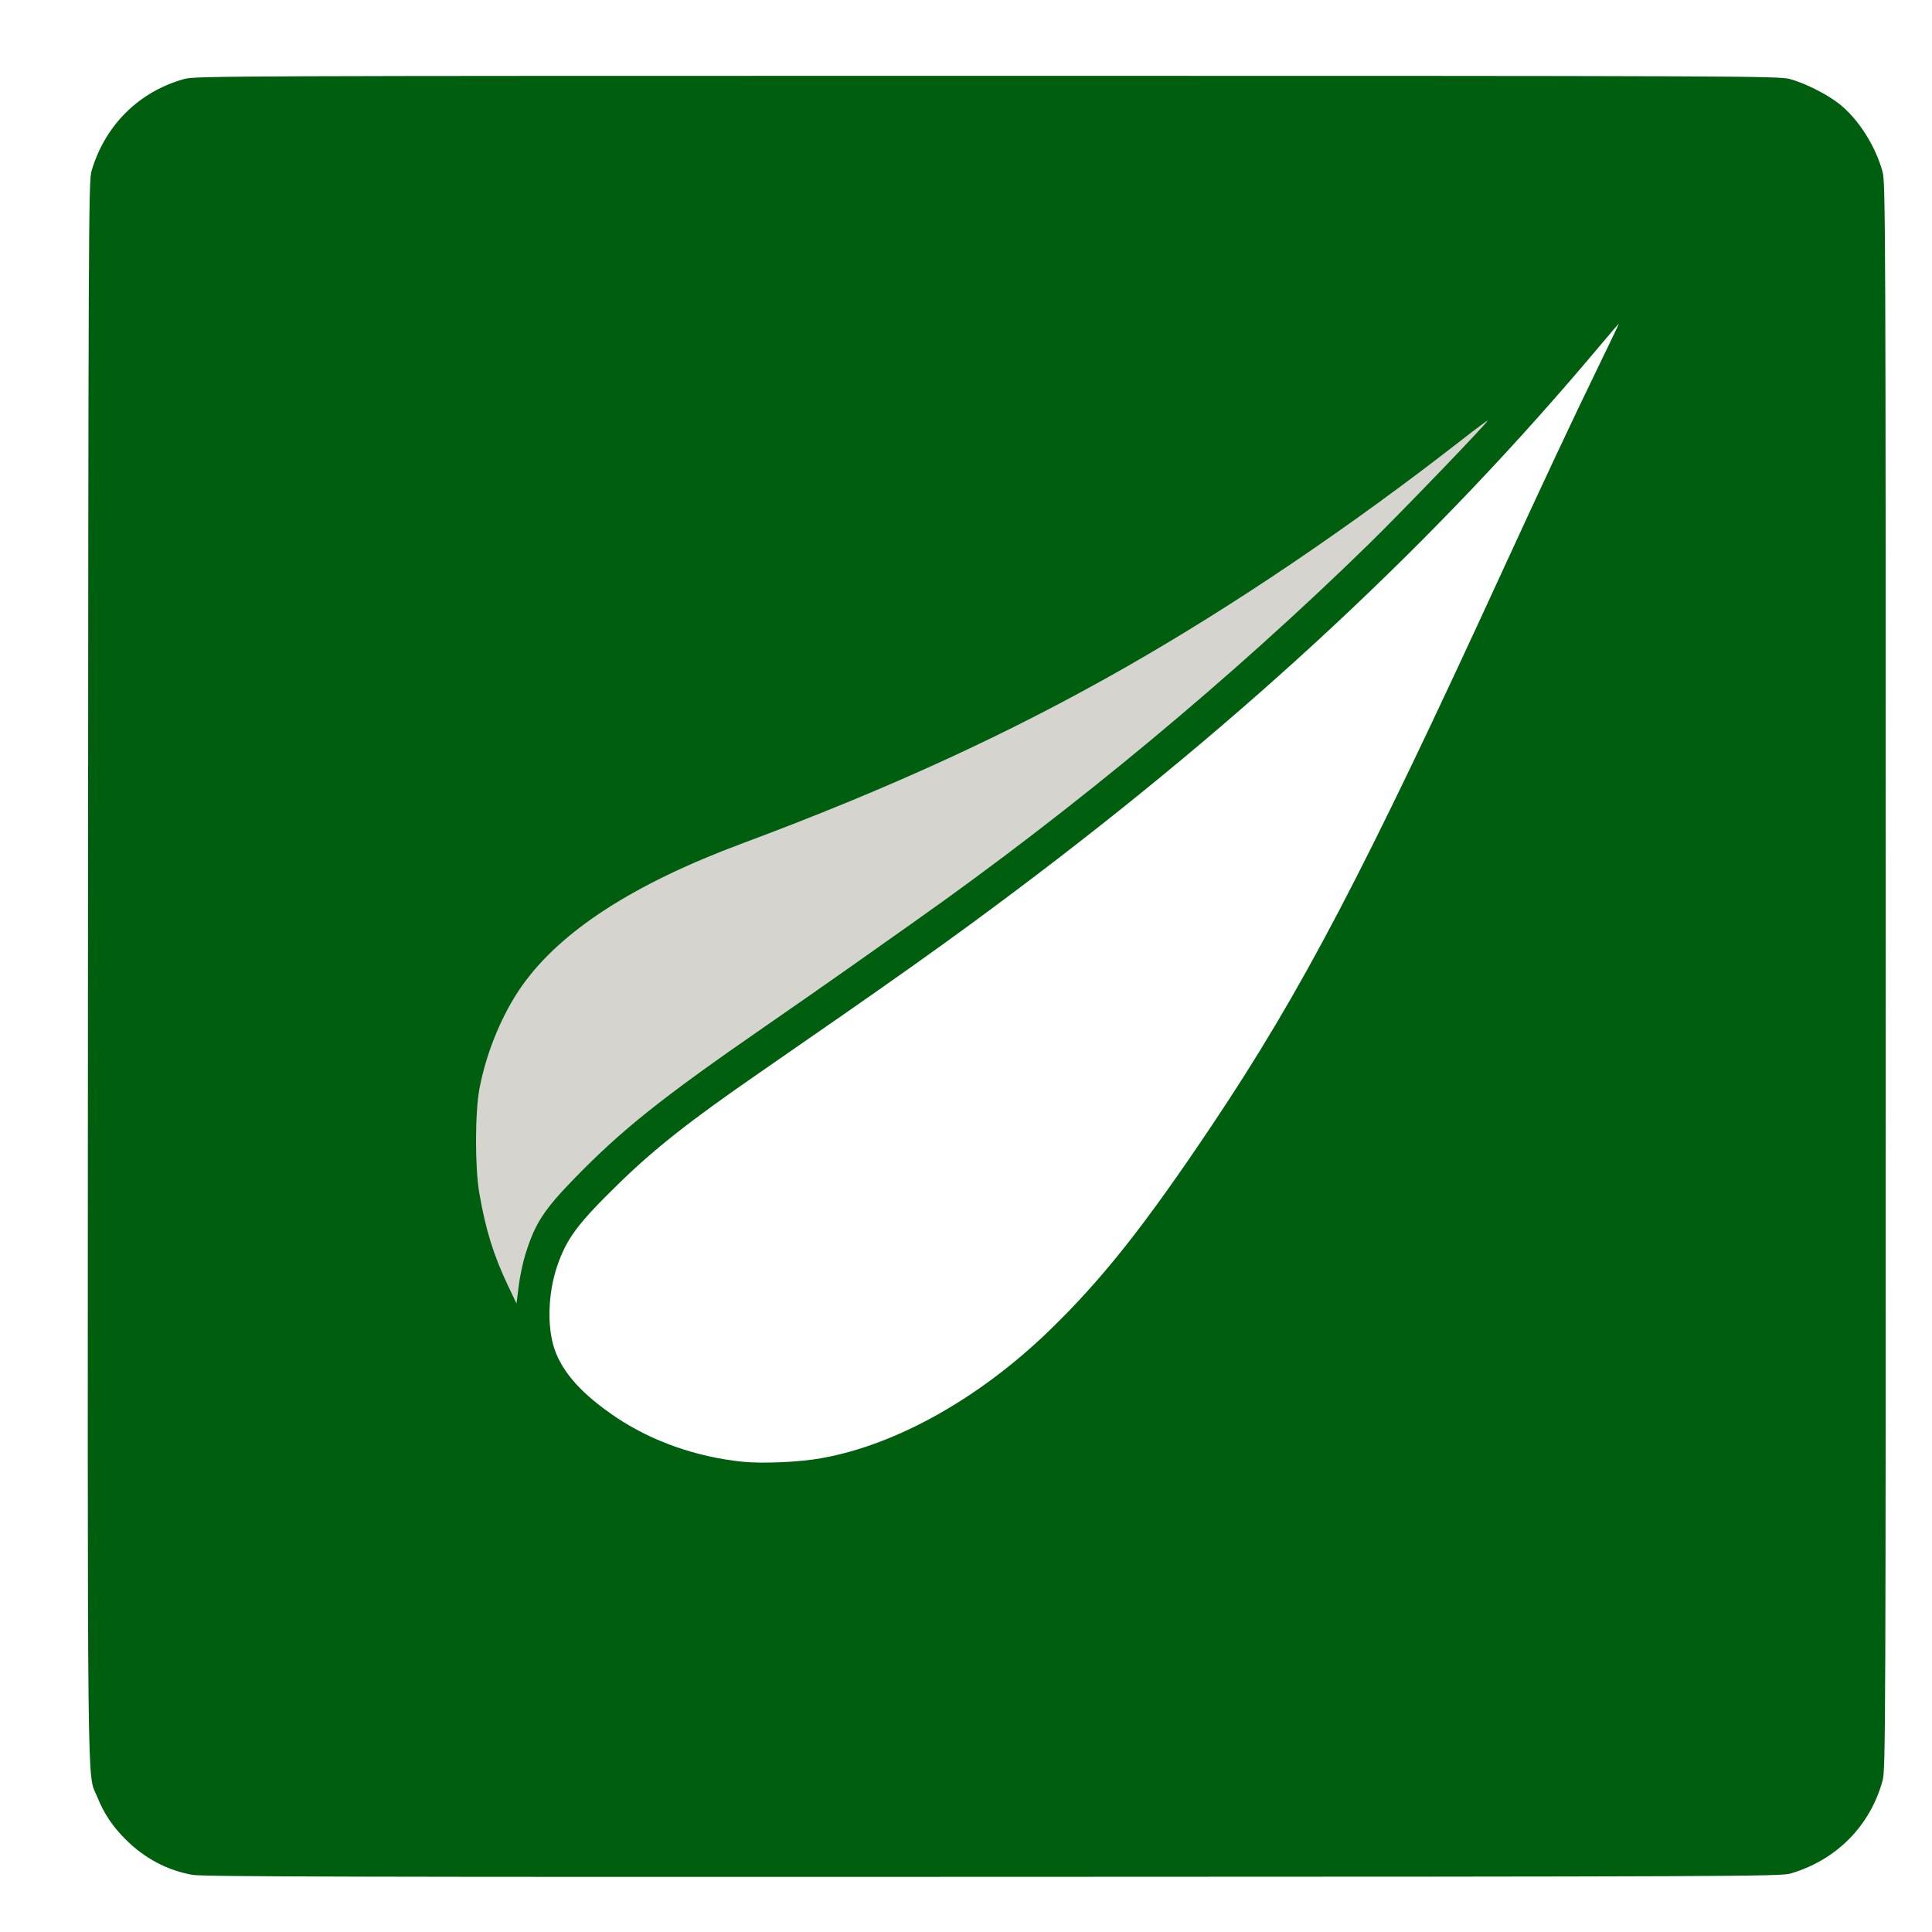
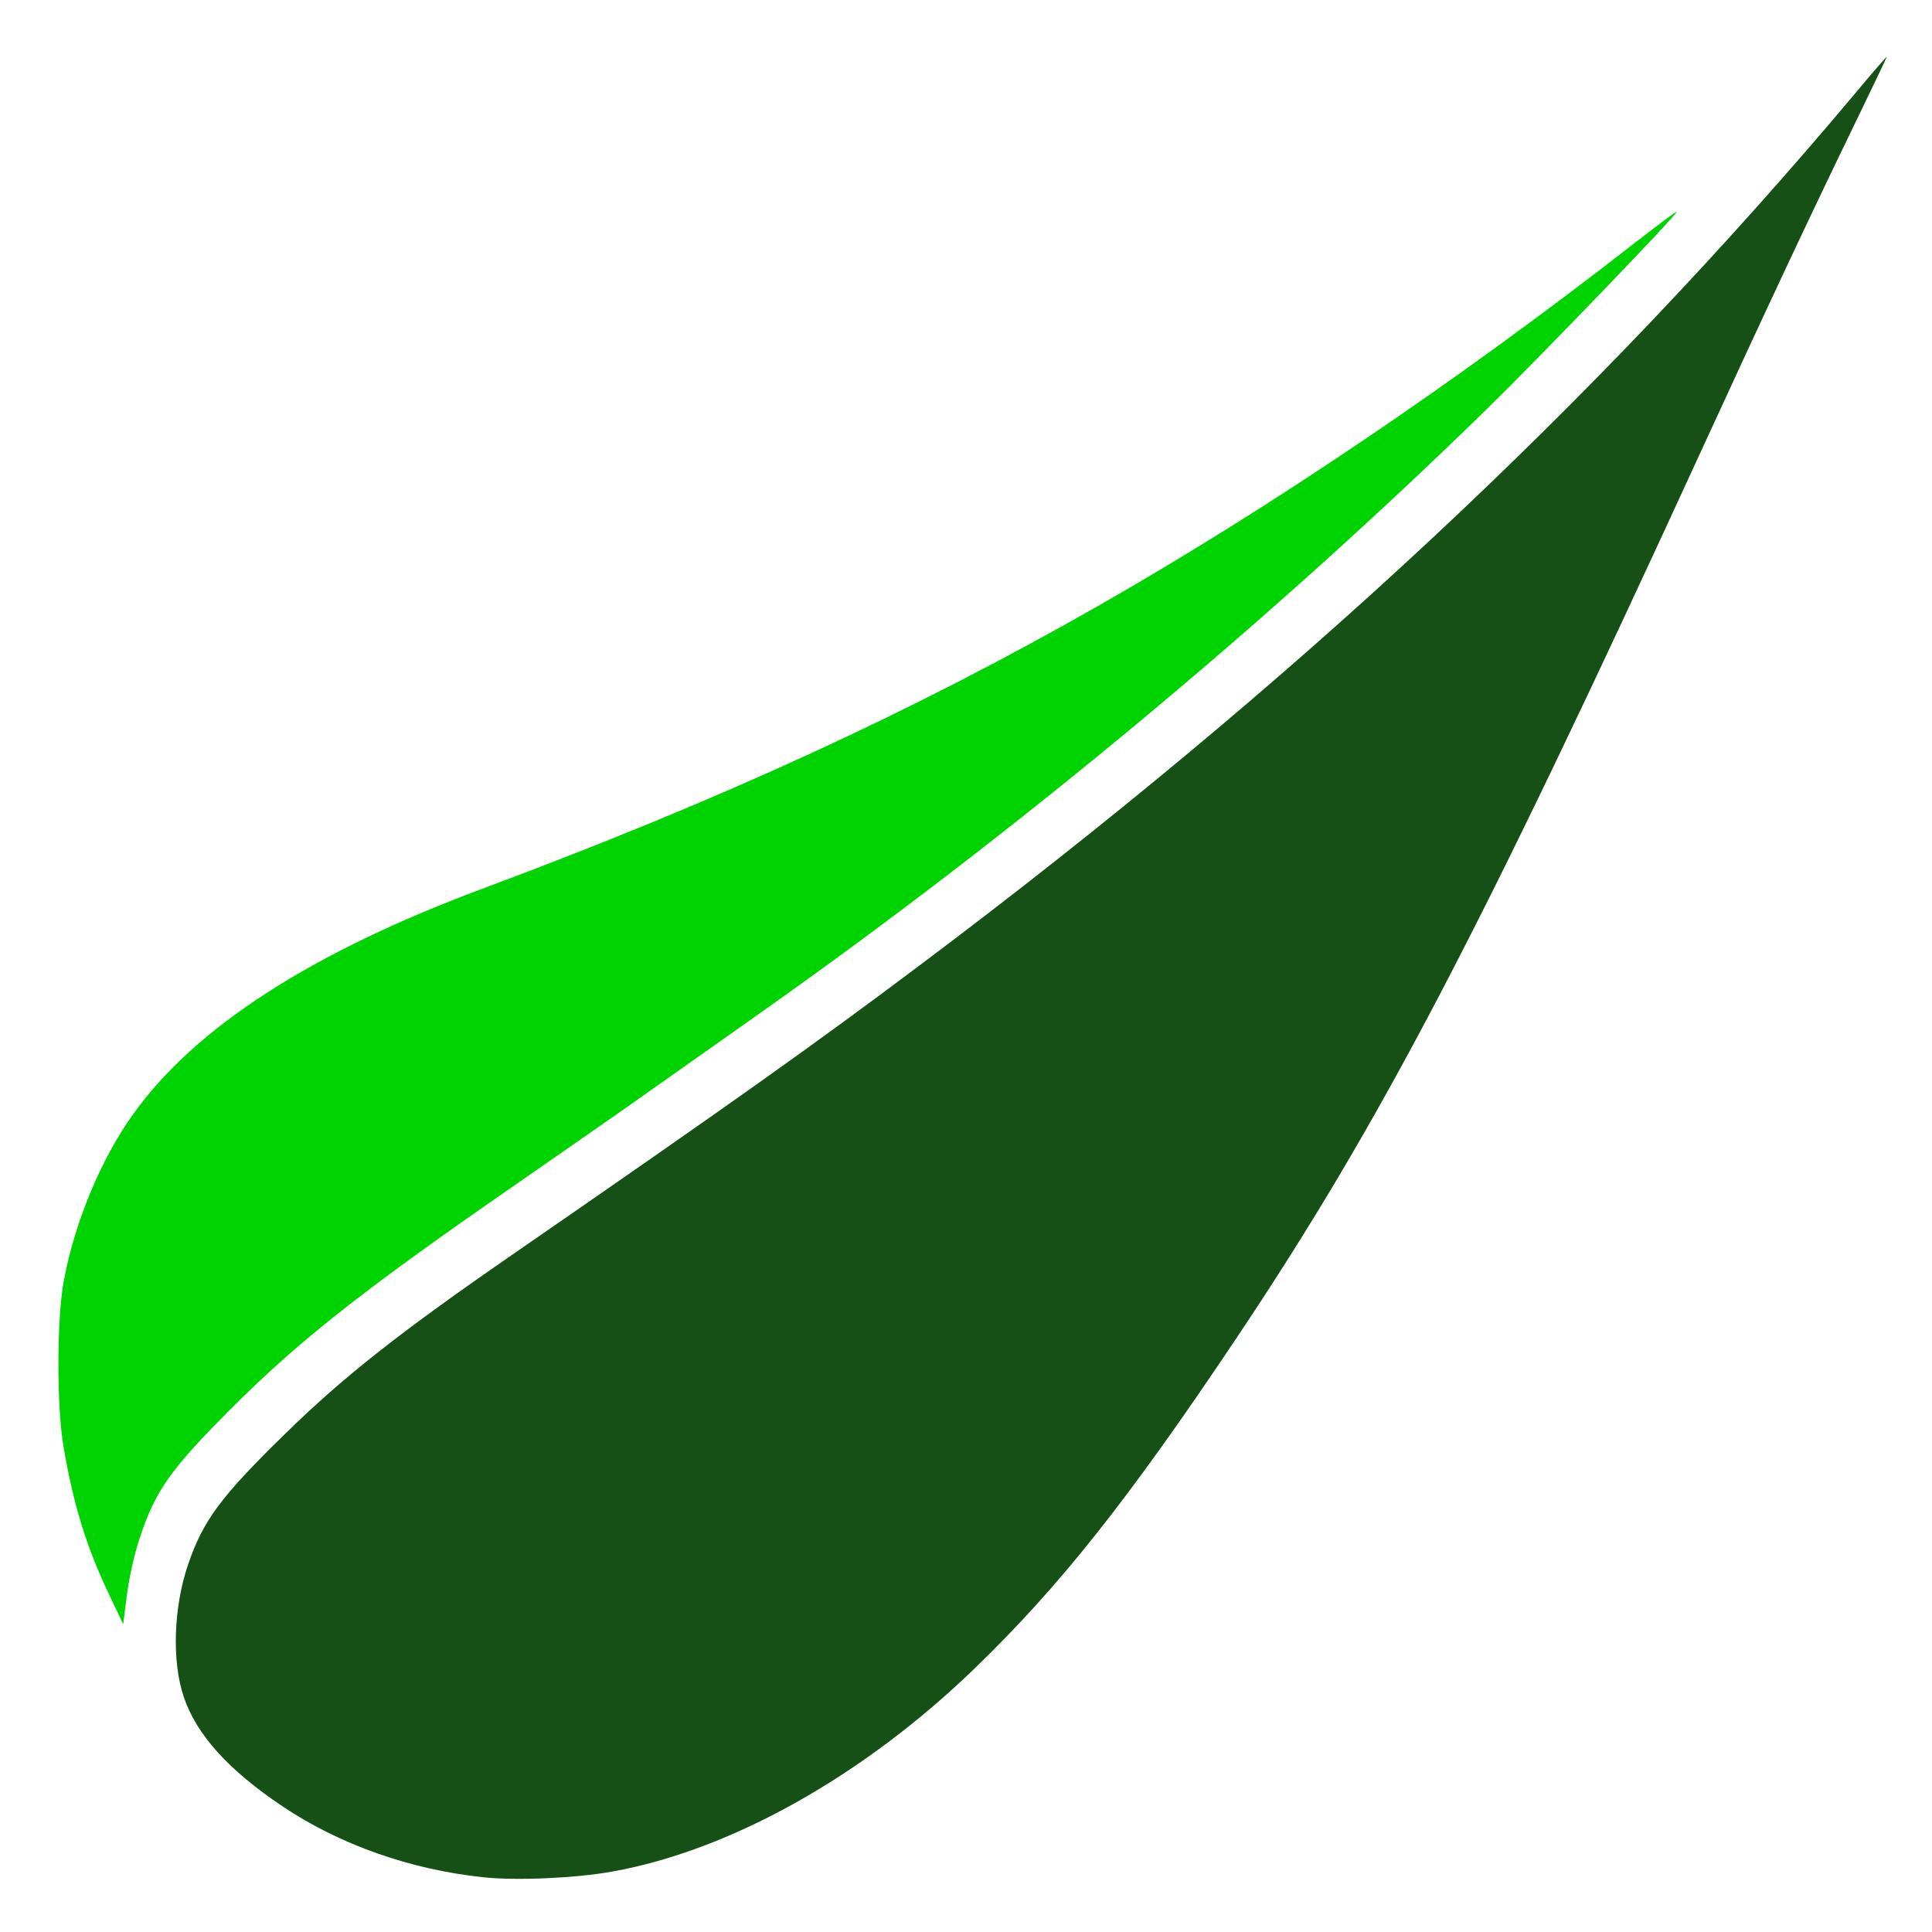
<svg xmlns="http://www.w3.org/2000/svg" viewBox="0 0 40 40" version="1.1" id="svg4" width="128" height="128" xml:space="preserve">
  <defs id="defs8" />
-   <path style="opacity:0.5;fill:#aea99f;fill-opacity:1;stroke-width:6.747;stroke-linecap:round;stroke-linejoin:bevel;stroke-miterlimit:4.1;paint-order:stroke fill markers" d="m 10.877,28.246 0.351,-1.666 0.38,-1.286 0.993,-0.964 1.11,-0.964 1.344,-1.023 1.929,-1.315 3.769,-2.717 2.221,-1.753 3.652,-3.068 2.338,-2.279 2.951,-2.98 -0.877,-1.081 c 0,0 -5.289,2.98 -5.639,3.097 -0.351,0.117 -7.247,2.805 -7.247,2.805 0,0 -6.574,4.12 -6.691,4.237 -0.117,0.117 -3.652,2.25 -3.682,2.454 -0.029,0.203 -1.11,2.834 -1.081,3.039 0.029,0.203 1.11,3.594 1.11,3.594 l 1.666,1.87 z" id="path5" />
-   <path style="display:inline;fill:#005f0f;fill-opacity:1;stroke-width:23.937" d="M 3.984,38.817 C 3.458,38.722 2.992,38.474 2.601,38.083 2.324,37.807 2.152,37.547 2.008,37.191 1.8,36.675 1.812,37.82 1.821,20.083 1.83,4.624 1.834,3.747 1.895,3.54 2.174,2.591 2.881,1.891 3.82,1.634 4.045,1.572 4.856,1.57 20.436,1.57 c 15.503,0 16.392,0.003 16.617,0.065 0.318,0.086 0.774,0.315 1.03,0.518 0.394,0.313 0.749,0.871 0.894,1.406 0.06,0.225 0.065,1.115 0.065,16.653 0,15.615 -0.003,16.427 -0.065,16.653 -0.257,0.939 -0.957,1.646 -1.905,1.924 -0.208,0.06 -1.078,0.065 -16.525,0.069 -13.102,0.005 -16.357,-0.003 -16.562,-0.041 z M 17.023,30.187 c 1.536,-0.276 3.25,-1.237 4.687,-2.625 1.104,-1.067 1.989,-2.184 3.389,-4.275 1.852,-2.767 3.145,-5.234 5.996,-11.441 0.869,-1.891 1.44,-3.109 1.996,-4.253 0.232,-0.479 0.424,-0.878 0.424,-0.887 0,-0.008 -0.184,0.203 -0.407,0.471 -3.366,4.011 -7.285,7.665 -12.099,11.279 -1.381,1.037 -2.418,1.773 -5.296,3.762 -1.441,0.996 -2.163,1.565 -2.913,2.297 -0.844,0.824 -1.07,1.128 -1.266,1.704 -0.187,0.551 -0.211,1.246 -0.055,1.708 0.165,0.49 0.576,0.946 1.279,1.418 0.738,0.495 1.653,0.817 2.599,0.917 0.427,0.045 1.195,0.011 1.666,-0.074 z m -6.141,-4.23 c 0.196,-0.627 0.374,-0.903 0.999,-1.547 0.991,-1.02 1.817,-1.679 3.959,-3.159 0.562,-0.388 1.358,-0.944 1.769,-1.234 0.411,-0.291 1.027,-0.726 1.368,-0.967 3.284,-2.321 6.537,-5.026 9.353,-7.776 0.677,-0.661 2.489,-2.544 2.468,-2.564 -0.006,-0.006 -0.247,0.172 -0.535,0.398 -2.31,1.801 -4.718,3.43 -6.963,4.71 -2.401,1.369 -4.873,2.504 -7.953,3.652 -2.226,0.83 -3.727,1.799 -4.53,2.927 -0.416,0.584 -0.75,1.389 -0.892,2.151 -0.091,0.492 -0.093,1.624 -0.002,2.152 0.132,0.764 0.296,1.291 0.599,1.928 l 0.172,0.36 0.045,-0.36 c 0.024,-0.199 0.089,-0.499 0.141,-0.67 z" id="path1" />
+   <path id="rect1" style="display:inline;opacity:1;fill:#165016;fill-rule:evenodd;stroke-width:0.5" d="m 39.063,1.177 c 0,-0.012 -0.295,0.325 -0.651,0.753 -5.385,6.418 -11.657,12.264 -19.359,18.047 -2.21,1.659 -3.869,2.838 -8.474,6.019 -2.306,1.593 -3.462,2.504 -4.662,3.676 -1.35,1.318 -1.712,1.805 -2.025,2.726 -0.299,0.882 -0.337,1.994 -0.088,2.733 0.264,0.784 0.922,1.514 2.048,2.269 1.181,0.792 2.644,1.308 4.158,1.467 0.683,0.073 1.913,0.018 2.666,-0.118 2.458,-0.442 5.199,-1.979 7.498,-4.201 1.766,-1.707 3.183,-3.493 5.423,-6.84 2.963,-4.427 5.032,-8.376 9.594,-18.307 1.39,-3.026 2.305,-4.974 3.194,-6.804 0.371,-0.767 0.678,-1.406 0.678,-1.419 z" />
+   <path id="path5" style="display:inline;opacity:1;fill:#00d400;fill-opacity:1;stroke-width:10.796;stroke-linecap:round;stroke-linejoin:bevel;stroke-miterlimit:4.1;paint-order:stroke fill markers" d="m 34.717,4.382 c -0.009,-0.009 -0.395,0.275 -0.856,0.636 -3.696,2.882 -7.548,5.488 -11.141,7.536 -3.842,2.19 -7.797,4.007 -12.724,5.843 -3.562,1.328 -5.964,2.879 -7.248,4.683 -0.666,0.935 -1.2,2.222 -1.428,3.442 -0.146,0.787 -0.149,2.598 -0.003,3.443 0.211,1.223 0.473,2.067 0.959,3.086 l 0.275,0.575 0.073,-0.575 c 0.038,-0.318 0.141,-0.799 0.226,-1.071 h -9.776e-4 c 0.314,-1.003 0.598,-1.445 1.6,-2.476 1.585,-1.632 2.907,-2.685 6.335,-5.054 0.899,-0.621 2.172,-1.51 2.83,-1.976 0.658,-0.465 1.644,-1.161 2.19,-1.547 C 21.058,17.213 26.262,12.885 30.767,8.485 31.85,7.427 34.75,4.415 34.717,4.382 Z" />
</svg>
